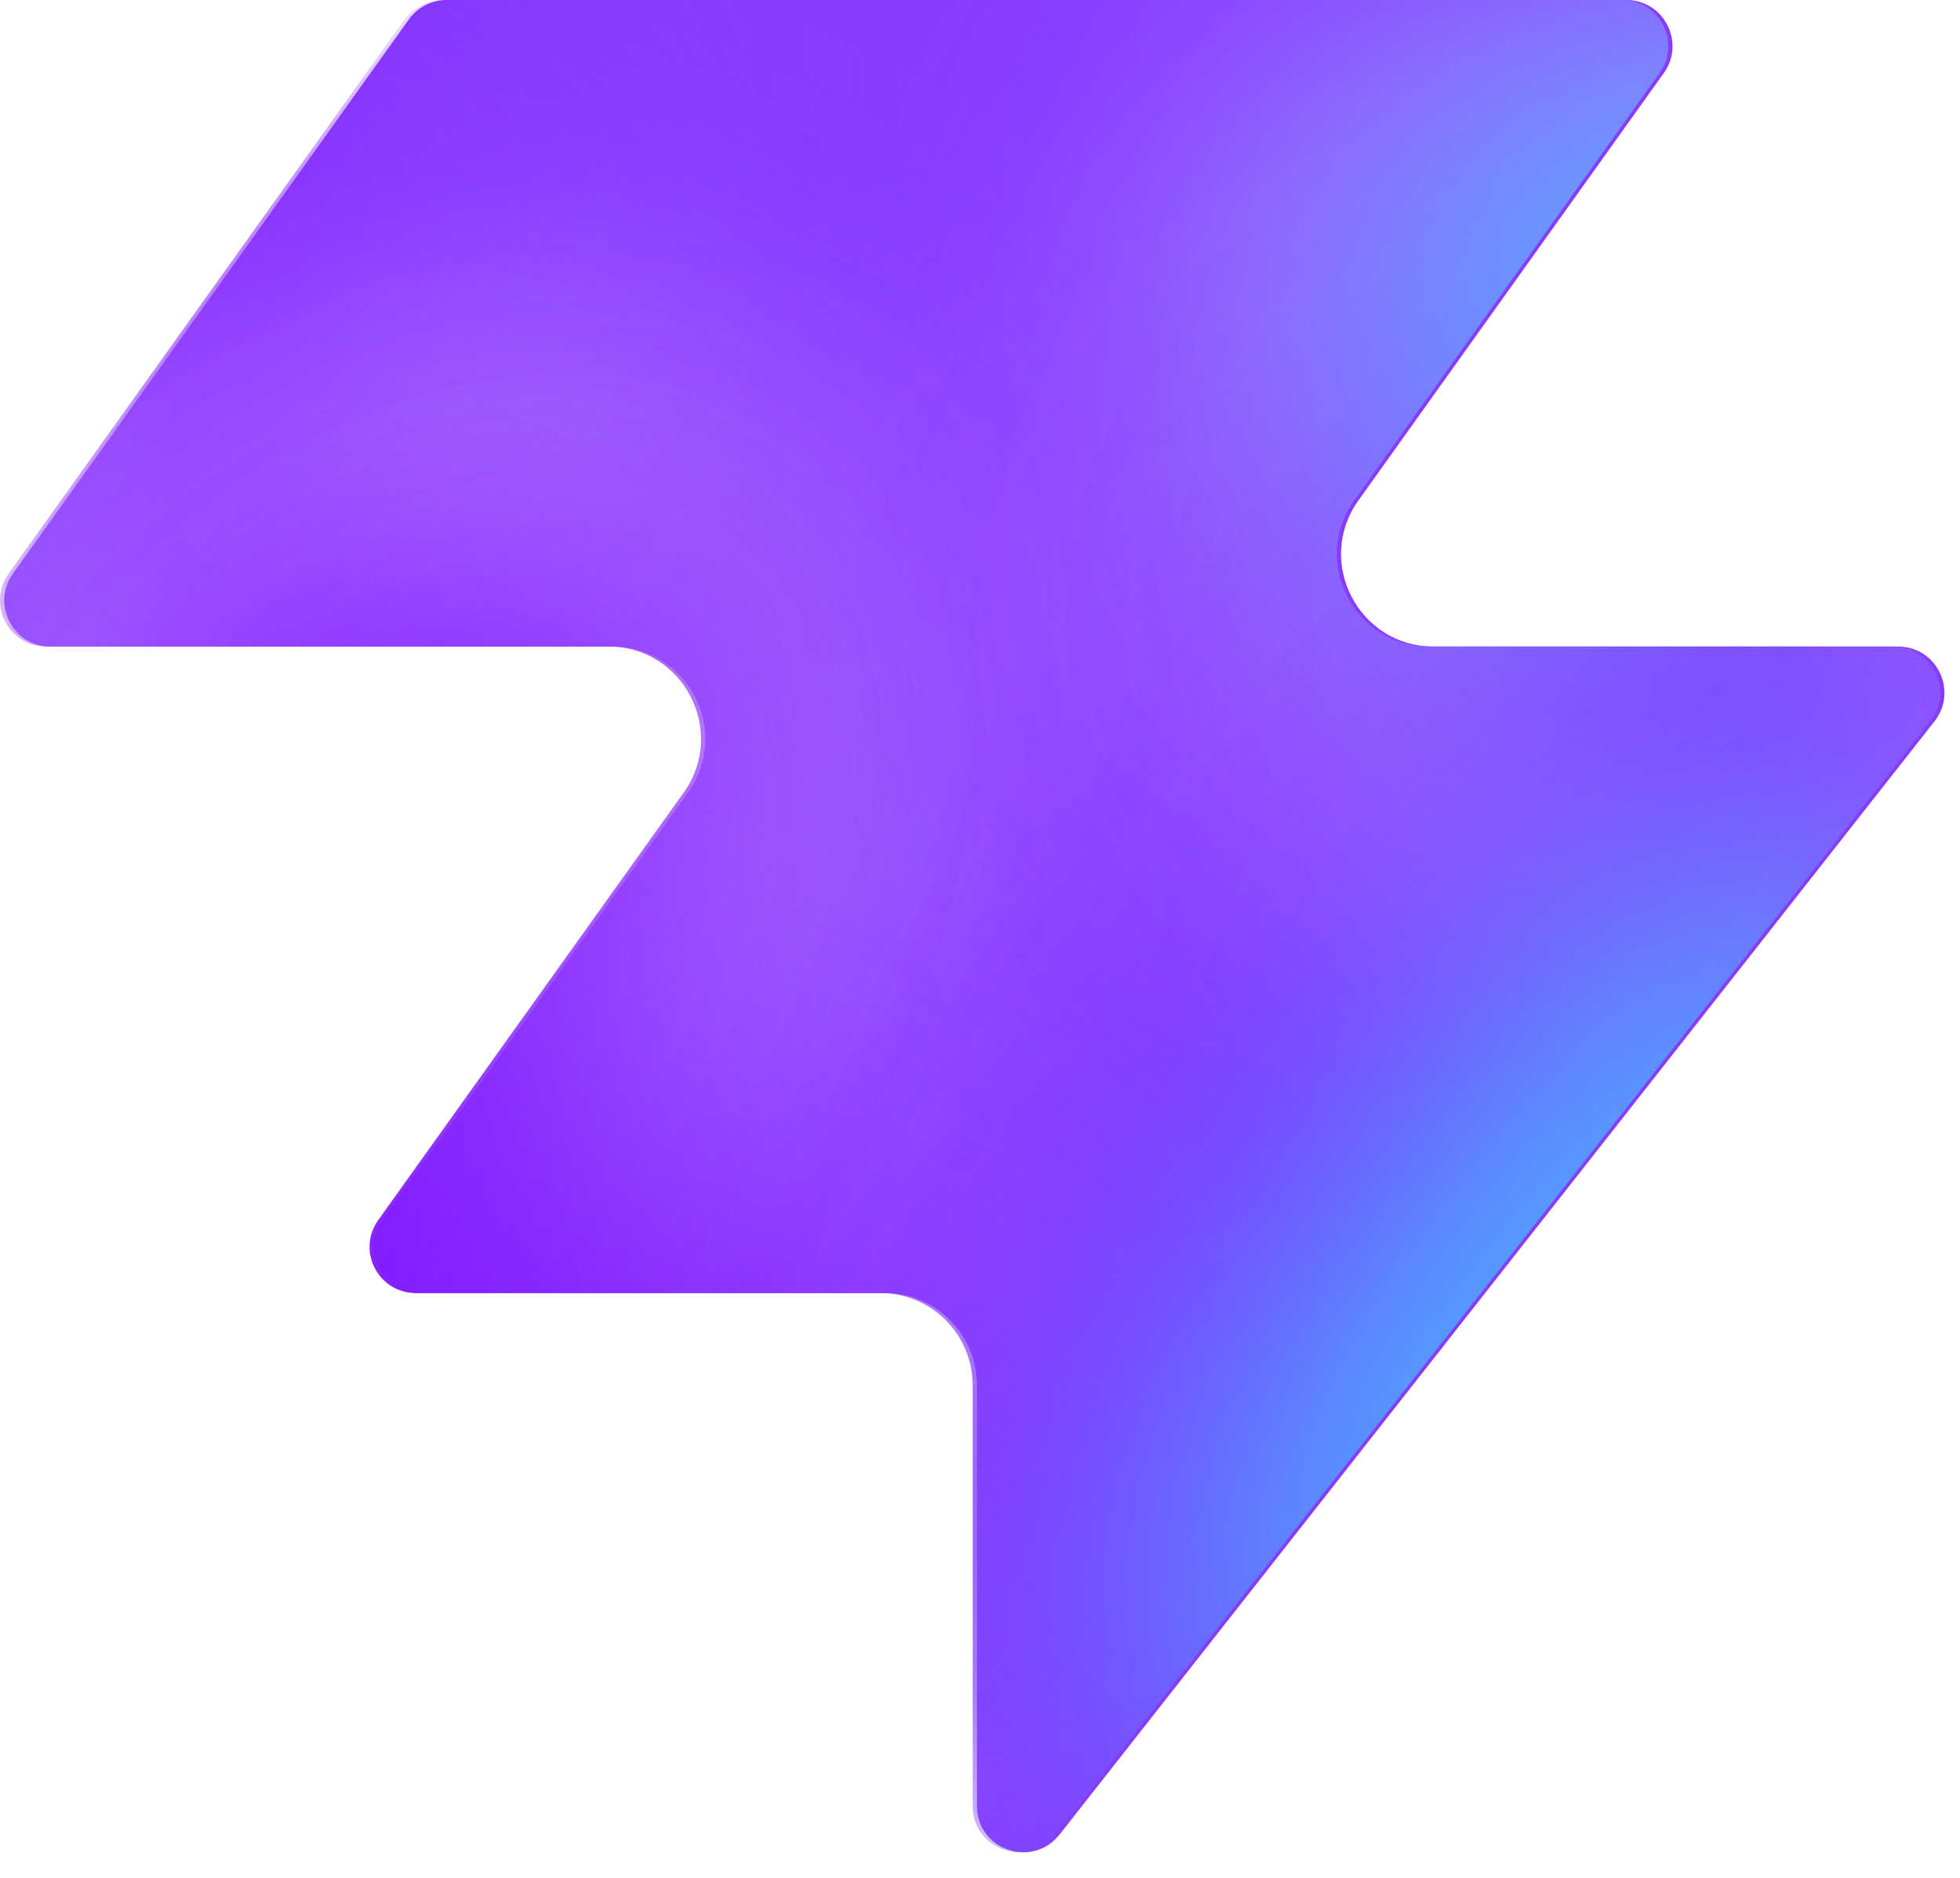
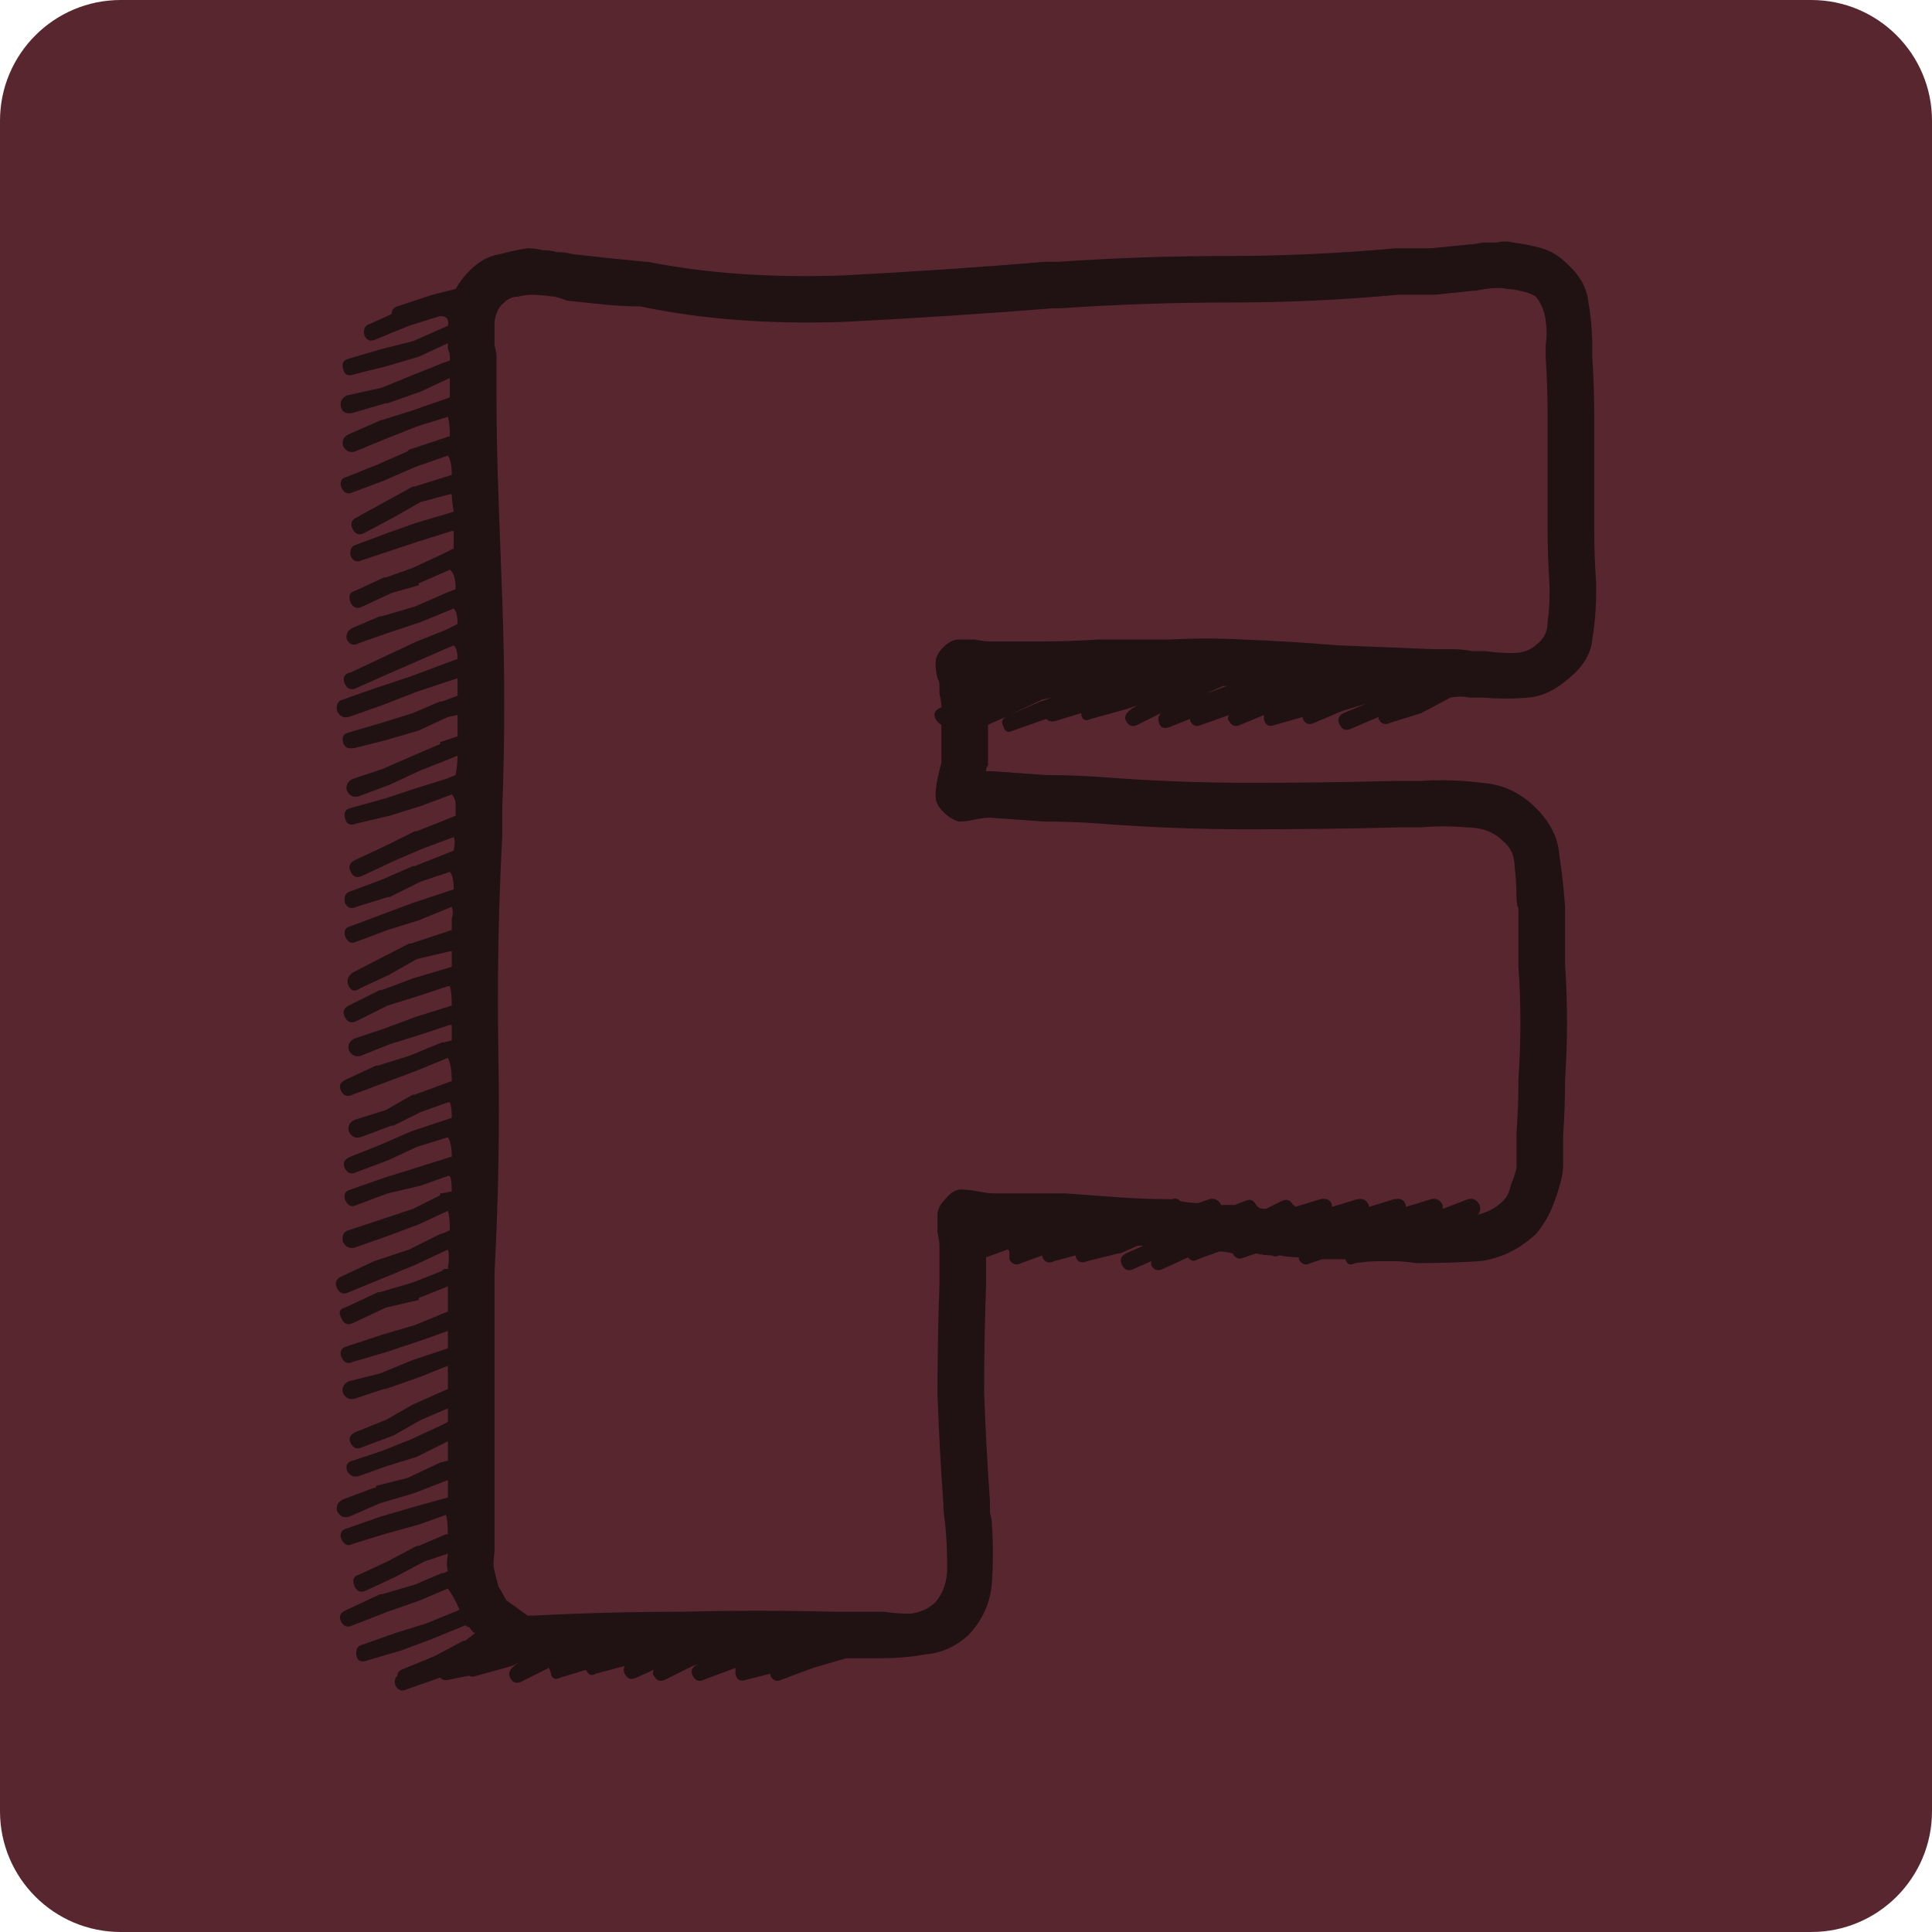
- <svg xmlns="http://www.w3.org/2000/svg" width="48" height="46" fill="none" viewBox="0 0 48 46">
-   <path fill="#863bff" d="M25.946 44.938c-.664.845-2.021.375-2.021-.698V33.937a2.26 2.26 0 0 0-2.262-2.262H10.287c-.92 0-1.456-1.04-.92-1.788l7.48-10.471c1.07-1.497 0-3.578-1.842-3.578H1.237c-.92 0-1.456-1.04-.92-1.788L10.013.474c.214-.297.556-.474.92-.474h28.894c.92 0 1.456 1.04.92 1.788l-7.48 10.471c-1.07 1.498 0 3.579 1.842 3.579h11.377c.943 0 1.473 1.088.89 1.83L25.947 44.94z" style="fill:#863bff;fill:color(display-p3 .525 .23 1);fill-opacity:1" />
-   <mask id="a" width="48" height="46" x="0" y="0" maskUnits="userSpaceOnUse" style="mask-type:alpha">
-     <path fill="#000" d="M25.842 44.938c-.664.844-2.021.375-2.021-.698V33.937a2.26 2.26 0 0 0-2.262-2.262H10.183c-.92 0-1.456-1.04-.92-1.788l7.48-10.471c1.07-1.498 0-3.579-1.842-3.579H1.133c-.92 0-1.456-1.04-.92-1.787L9.91.473c.214-.297.556-.474.92-.474h28.894c.92 0 1.456 1.04.92 1.788l-7.48 10.471c-1.07 1.498 0 3.578 1.842 3.578h11.377c.943 0 1.473 1.088.89 1.832L25.843 44.94z" style="fill:#000;fill-opacity:1" />
-   </mask>
-   <g mask="url(#a)">
-     <g filter="url(#b)">
-       <ellipse cx="5.508" cy="14.704" fill="#ede6ff" rx="5.508" ry="14.704" style="fill:#ede6ff;fill:color(display-p3 .927 .903 1);fill-opacity:1" transform="matrix(.00324 1 1 -.00324 -4.47 31.516)" />
-     </g>
-     <g filter="url(#c)">
-       <ellipse cx="10.399" cy="29.851" fill="#ede6ff" rx="10.399" ry="29.851" style="fill:#ede6ff;fill:color(display-p3 .927 .903 1);fill-opacity:1" transform="matrix(.00324 1 1 -.00324 -39.328 7.883)" />
-     </g>
-     <g filter="url(#d)">
-       <ellipse cx="5.508" cy="30.487" fill="#7e14ff" rx="5.508" ry="30.487" style="fill:#7e14ff;fill:color(display-p3 .492 .077 1);fill-opacity:1" transform="rotate(89.814 -25.913 -14.639)scale(1 -1)" />
-     </g>
-     <g filter="url(#e)">
-       <ellipse cx="5.508" cy="30.599" fill="#7e14ff" rx="5.508" ry="30.599" style="fill:#7e14ff;fill:color(display-p3 .492 .077 1);fill-opacity:1" transform="rotate(89.814 -32.644 -3.334)scale(1 -1)" />
-     </g>
-     <g filter="url(#f)">
-       <ellipse cx="5.508" cy="30.599" fill="#7e14ff" rx="5.508" ry="30.599" style="fill:#7e14ff;fill:color(display-p3 .492 .077 1);fill-opacity:1" transform="matrix(.00324 1 1 -.00324 -34.34 30.47)" />
-     </g>
-     <g filter="url(#g)">
-       <ellipse cx="14.072" cy="22.078" fill="#ede6ff" rx="14.072" ry="22.078" style="fill:#ede6ff;fill:color(display-p3 .927 .903 1);fill-opacity:1" transform="rotate(93.35 24.506 48.493)scale(-1 1)" />
-     </g>
-     <g filter="url(#h)">
-       <ellipse cx="3.47" cy="21.501" fill="#7e14ff" rx="3.47" ry="21.501" style="fill:#7e14ff;fill:color(display-p3 .492 .077 1);fill-opacity:1" transform="rotate(89.009 28.708 47.59)scale(-1 1)" />
-     </g>
-     <g filter="url(#i)">
-       <ellipse cx="3.47" cy="21.501" fill="#7e14ff" rx="3.47" ry="21.501" style="fill:#7e14ff;fill:color(display-p3 .492 .077 1);fill-opacity:1" transform="rotate(89.009 28.708 47.59)scale(-1 1)" />
-     </g>
-     <g filter="url(#j)">
-       <ellipse cx=".387" cy="8.972" fill="#7e14ff" rx="4.407" ry="29.108" style="fill:#7e14ff;fill:color(display-p3 .492 .077 1);fill-opacity:1" transform="rotate(39.51 .387 8.972)" />
-     </g>
-     <g filter="url(#k)">
-       <ellipse cx="47.523" cy="-6.092" fill="#7e14ff" rx="4.407" ry="29.108" style="fill:#7e14ff;fill:color(display-p3 .492 .077 1);fill-opacity:1" transform="rotate(37.892 47.523 -6.092)" />
-     </g>
-     <g filter="url(#l)">
-       <ellipse cx="41.412" cy="6.333" fill="#47bfff" rx="5.971" ry="9.665" style="fill:#47bfff;fill:color(display-p3 .28 .748 1);fill-opacity:1" transform="rotate(37.892 41.412 6.333)" />
-     </g>
-     <g filter="url(#m)">
-       <ellipse cx="-1.879" cy="38.332" fill="#7e14ff" rx="4.407" ry="29.108" style="fill:#7e14ff;fill:color(display-p3 .492 .077 1);fill-opacity:1" transform="rotate(37.892 -1.88 38.332)" />
-     </g>
-     <g filter="url(#n)">
-       <ellipse cx="-1.879" cy="38.332" fill="#7e14ff" rx="4.407" ry="29.108" style="fill:#7e14ff;fill:color(display-p3 .492 .077 1);fill-opacity:1" transform="rotate(37.892 -1.88 38.332)" />
-     </g>
-     <g filter="url(#o)">
-       <ellipse cx="35.651" cy="29.907" fill="#7e14ff" rx="4.407" ry="29.108" style="fill:#7e14ff;fill:color(display-p3 .492 .077 1);fill-opacity:1" transform="rotate(37.892 35.651 29.907)" />
-     </g>
-     <g filter="url(#p)">
-       <ellipse cx="38.418" cy="32.4" fill="#47bfff" rx="5.971" ry="15.297" style="fill:#47bfff;fill:color(display-p3 .28 .748 1);fill-opacity:1" transform="rotate(37.892 38.418 32.4)" />
-     </g>
-   </g>
-   <defs>
-     <filter id="b" width="60.045" height="41.654" x="-19.77" y="16.149" color-interpolation-filters="sRGB" filterUnits="userSpaceOnUse">
-       <feFlood flood-opacity="0" result="BackgroundImageFix" />
-       <feBlend in="SourceGraphic" in2="BackgroundImageFix" result="shape" />
-       <feGaussianBlur result="effect1_foregroundBlur_2002_17158" stdDeviation="7.659" />
-     </filter>
-     <filter id="c" width="90.34" height="51.437" x="-54.613" y="-7.533" color-interpolation-filters="sRGB" filterUnits="userSpaceOnUse">
-       <feFlood flood-opacity="0" result="BackgroundImageFix" />
-       <feBlend in="SourceGraphic" in2="BackgroundImageFix" result="shape" />
-       <feGaussianBlur result="effect1_foregroundBlur_2002_17158" stdDeviation="7.659" />
-     </filter>
-     <filter id="d" width="79.355" height="29.4" x="-49.64" y="2.03" color-interpolation-filters="sRGB" filterUnits="userSpaceOnUse">
-       <feFlood flood-opacity="0" result="BackgroundImageFix" />
-       <feBlend in="SourceGraphic" in2="BackgroundImageFix" result="shape" />
-       <feGaussianBlur result="effect1_foregroundBlur_2002_17158" stdDeviation="4.596" />
-     </filter>
-     <filter id="e" width="79.579" height="29.4" x="-45.045" y="20.029" color-interpolation-filters="sRGB" filterUnits="userSpaceOnUse">
-       <feFlood flood-opacity="0" result="BackgroundImageFix" />
-       <feBlend in="SourceGraphic" in2="BackgroundImageFix" result="shape" />
-       <feGaussianBlur result="effect1_foregroundBlur_2002_17158" stdDeviation="4.596" />
-     </filter>
-     <filter id="f" width="79.579" height="29.4" x="-43.513" y="21.178" color-interpolation-filters="sRGB" filterUnits="userSpaceOnUse">
-       <feFlood flood-opacity="0" result="BackgroundImageFix" />
-       <feBlend in="SourceGraphic" in2="BackgroundImageFix" result="shape" />
-       <feGaussianBlur result="effect1_foregroundBlur_2002_17158" stdDeviation="4.596" />
-     </filter>
-     <filter id="g" width="74.749" height="58.852" x="15.756" y="-17.901" color-interpolation-filters="sRGB" filterUnits="userSpaceOnUse">
-       <feFlood flood-opacity="0" result="BackgroundImageFix" />
-       <feBlend in="SourceGraphic" in2="BackgroundImageFix" result="shape" />
-       <feGaussianBlur result="effect1_foregroundBlur_2002_17158" stdDeviation="7.659" />
-     </filter>
-     <filter id="h" width="61.377" height="25.362" x="23.548" y="2.284" color-interpolation-filters="sRGB" filterUnits="userSpaceOnUse">
-       <feFlood flood-opacity="0" result="BackgroundImageFix" />
-       <feBlend in="SourceGraphic" in2="BackgroundImageFix" result="shape" />
-       <feGaussianBlur result="effect1_foregroundBlur_2002_17158" stdDeviation="4.596" />
-     </filter>
-     <filter id="i" width="61.377" height="25.362" x="23.548" y="2.284" color-interpolation-filters="sRGB" filterUnits="userSpaceOnUse">
-       <feFlood flood-opacity="0" result="BackgroundImageFix" />
-       <feBlend in="SourceGraphic" in2="BackgroundImageFix" result="shape" />
-       <feGaussianBlur result="effect1_foregroundBlur_2002_17158" stdDeviation="4.596" />
-     </filter>
-     <filter id="j" width="56.045" height="63.649" x="-27.636" y="-22.853" color-interpolation-filters="sRGB" filterUnits="userSpaceOnUse">
-       <feFlood flood-opacity="0" result="BackgroundImageFix" />
-       <feBlend in="SourceGraphic" in2="BackgroundImageFix" result="shape" />
-       <feGaussianBlur result="effect1_foregroundBlur_2002_17158" stdDeviation="4.596" />
-     </filter>
-     <filter id="k" width="54.814" height="64.646" x="20.116" y="-38.415" color-interpolation-filters="sRGB" filterUnits="userSpaceOnUse">
-       <feFlood flood-opacity="0" result="BackgroundImageFix" />
-       <feBlend in="SourceGraphic" in2="BackgroundImageFix" result="shape" />
-       <feGaussianBlur result="effect1_foregroundBlur_2002_17158" stdDeviation="4.596" />
-     </filter>
-     <filter id="l" width="33.541" height="35.313" x="24.641" y="-11.323" color-interpolation-filters="sRGB" filterUnits="userSpaceOnUse">
-       <feFlood flood-opacity="0" result="BackgroundImageFix" />
-       <feBlend in="SourceGraphic" in2="BackgroundImageFix" result="shape" />
-       <feGaussianBlur result="effect1_foregroundBlur_2002_17158" stdDeviation="4.596" />
-     </filter>
-     <filter id="m" width="54.814" height="64.646" x="-29.286" y="6.009" color-interpolation-filters="sRGB" filterUnits="userSpaceOnUse">
-       <feFlood flood-opacity="0" result="BackgroundImageFix" />
-       <feBlend in="SourceGraphic" in2="BackgroundImageFix" result="shape" />
-       <feGaussianBlur result="effect1_foregroundBlur_2002_17158" stdDeviation="4.596" />
-     </filter>
-     <filter id="n" width="54.814" height="64.646" x="-29.286" y="6.009" color-interpolation-filters="sRGB" filterUnits="userSpaceOnUse">
-       <feFlood flood-opacity="0" result="BackgroundImageFix" />
-       <feBlend in="SourceGraphic" in2="BackgroundImageFix" result="shape" />
-       <feGaussianBlur result="effect1_foregroundBlur_2002_17158" stdDeviation="4.596" />
-     </filter>
-     <filter id="o" width="54.814" height="64.646" x="8.244" y="-2.416" color-interpolation-filters="sRGB" filterUnits="userSpaceOnUse">
-       <feFlood flood-opacity="0" result="BackgroundImageFix" />
-       <feBlend in="SourceGraphic" in2="BackgroundImageFix" result="shape" />
-       <feGaussianBlur result="effect1_foregroundBlur_2002_17158" stdDeviation="4.596" />
-     </filter>
-     <filter id="p" width="39.409" height="43.623" x="18.713" y="10.588" color-interpolation-filters="sRGB" filterUnits="userSpaceOnUse">
-       <feFlood flood-opacity="0" result="BackgroundImageFix" />
-       <feBlend in="SourceGraphic" in2="BackgroundImageFix" result="shape" />
-       <feGaussianBlur result="effect1_foregroundBlur_2002_17158" stdDeviation="4.596" />
-     </filter>
-   </defs>
+ <svg xmlns="http://www.w3.org/2000/svg" width="512" height="512" viewBox="0 0 512 512" fill="none">
+   <rect width="512" height="512" rx="32" fill="#58262E" />
+   <path d="M125.901 432.773C125.558 432.773 125.043 432.26 124.357 431.234C124.013 431.234 123.67 431.063 123.327 430.72L114.573 434.313L106.335 437.393L97.582 439.959C95.865 440.643 94.836 440.301 94.492 438.933C94.149 437.222 94.664 436.195 96.037 435.853L104.79 432.773L113.029 430.207L121.782 426.614C120.752 424.219 119.723 422.337 118.693 420.969L111.484 424.048L102.731 427.128L93.463 430.72C92.089 431.405 91.06 431.063 90.373 429.694C89.686 428.325 90.201 427.299 91.918 426.614L100.671 422.508C101.014 422.508 101.186 422.508 101.186 422.508L109.939 419.942L117.148 416.863C117.148 416.863 117.32 416.863 117.663 416.863C117.663 416.863 118.006 416.691 118.693 416.349C118.349 415.323 118.349 413.783 118.693 411.73L112.514 413.783L104.79 417.889L97.067 421.482C95.694 422.166 94.664 421.824 93.977 420.455C93.291 418.744 93.634 417.718 95.007 417.376L102.731 413.783L110.454 409.677C110.454 409.677 110.626 409.677 110.969 409.677L118.178 406.597C118.521 406.597 118.693 406.597 118.693 406.597C118.693 404.202 118.521 402.491 118.178 401.465L110.969 404.031L101.701 406.597L93.463 409.164C92.089 409.848 91.06 409.335 90.373 407.624C90.03 406.255 90.545 405.4 91.918 405.058L100.671 401.978L109.424 399.412L118.693 396.846C118.693 394.793 118.693 393.253 118.693 392.226L109.424 395.819L100.671 398.385L92.433 401.978C91.06 402.32 90.03 401.807 89.343 400.438C89 399.07 89.515 398.043 90.888 397.359L99.126 394.279C99.126 394.279 99.298 394.279 99.641 394.279C99.641 393.937 99.641 393.766 99.641 393.766L107.88 391.713L116.633 387.607C116.633 387.607 117.32 387.436 118.693 387.094C118.693 384.699 118.693 382.988 118.693 381.961L110.454 386.067L102.216 388.634L95.007 391.2C93.634 391.542 92.604 391.029 91.918 389.66C91.575 388.291 92.089 387.436 93.463 387.094L101.186 384.527L108.91 381.448L116.633 377.855C116.633 377.855 117.32 377.513 118.693 376.829C118.693 375.118 118.693 373.92 118.693 373.236L111.484 376.315L104.275 380.421L96.037 383.501C94.664 384.185 93.634 383.843 92.948 382.474C92.261 381.106 92.776 380.079 94.492 379.395L102.216 376.315L109.424 372.209L118.693 368.103C118.693 366.05 118.693 363.997 118.693 361.944L110.969 365.024L102.216 368.103C102.216 368.103 102.044 368.103 101.701 368.103L93.977 370.67C92.604 371.012 91.575 370.499 90.888 369.13C90.545 367.761 91.06 366.735 92.433 366.05L100.671 363.997L109.424 360.405L118.693 357.325C118.693 355.614 118.693 354.074 118.693 352.706L111.484 355.272L102.216 358.352L93.463 360.918C92.089 361.602 91.06 361.089 90.373 359.378C90.03 358.009 90.545 357.154 91.918 356.812L101.186 353.732L109.939 351.166L118.693 347.573C118.693 345.178 118.693 342.954 118.693 340.901L110.969 343.98C110.969 343.98 110.969 344.151 110.969 344.494L102.216 346.547L93.463 350.653C92.089 351.337 91.06 350.824 90.373 349.113C89.686 347.744 90.03 346.889 91.403 346.547L100.156 342.441C100.499 342.441 100.671 342.441 100.671 342.441L109.424 339.874L117.148 336.795C117.148 336.795 117.32 336.624 117.663 336.282C117.663 336.282 118.006 336.282 118.693 336.282C119.036 333.886 119.036 332.176 118.693 331.149L109.939 335.255L92.433 342.441C91.06 343.125 90.03 342.783 89.343 341.414C88.657 340.045 89 339.019 90.373 338.335L99.126 334.229L108.395 331.149L116.633 327.043C116.976 327.043 117.835 326.701 119.208 326.016C119.208 323.621 119.036 321.91 118.693 320.884L110.969 324.477L102.731 327.556L93.977 330.636C92.604 330.978 91.575 330.465 90.888 329.096C90.545 327.385 91.06 326.359 92.433 326.016L109.424 320.371L116.633 316.778C116.633 316.778 116.633 316.607 116.633 316.265C116.976 316.265 118.006 316.094 119.723 315.751C119.723 313.698 119.551 312.33 119.208 311.645C118.864 311.645 118.693 311.645 118.693 311.645L111.484 314.212L102.731 316.265L94.492 319.344C93.119 320.028 92.089 319.515 91.403 317.804C91.06 316.436 91.575 315.58 92.948 315.238L101.701 312.159L109.939 309.592L119.723 306.513C119.723 304.118 119.379 302.407 118.693 301.38L110.454 303.947L102.731 307.539L94.492 310.619C93.119 311.303 92.089 310.961 91.403 309.592C90.716 308.224 91.231 307.197 92.948 306.513L100.671 303.433L108.91 299.84L119.723 296.248C119.723 294.195 119.551 292.826 119.208 292.142C118.864 292.142 118.693 292.142 118.693 292.142L111.484 294.708L104.275 298.301C103.932 298.301 103.761 298.301 103.761 298.301L95.522 301.38C94.149 301.722 93.119 301.209 92.433 299.84C92.089 298.472 92.604 297.445 93.977 296.761L102.216 294.195L109.424 290.089C109.424 290.089 109.596 290.089 109.939 290.089L119.723 286.496C119.723 283.759 119.379 281.705 118.693 280.337L109.939 283.93L93.463 290.089C92.089 290.773 91.06 290.431 90.373 289.062C89.686 287.693 90.201 286.667 91.918 285.983L99.641 282.39C99.985 282.39 100.156 282.39 100.156 282.39L108.395 279.824L117.148 276.231C117.148 276.231 117.32 276.231 117.663 276.231C117.663 276.231 118.349 276.06 119.723 275.718C119.723 273.665 119.723 272.296 119.723 271.611C119.379 271.611 119.208 271.611 119.208 271.611L111.484 274.178L103.246 276.744L95.522 279.824C94.149 280.166 93.119 279.652 92.433 278.284C92.089 276.915 92.604 275.889 93.977 275.204L101.701 272.638L109.939 269.558L119.723 266.479C119.723 264.084 119.551 262.373 119.208 261.346C119.208 261.346 119.036 261.346 118.693 261.346L110.969 263.913L102.731 266.479L94.492 270.585C93.119 271.269 92.089 270.927 91.403 269.558C90.716 268.19 91.06 267.163 92.433 266.479L100.671 262.373C101.014 262.373 101.186 262.373 101.186 262.373L109.424 259.293L119.723 256.214C119.723 254.161 119.723 252.792 119.723 252.108C119.379 252.108 119.208 252.108 119.208 252.108L110.454 254.161L103.246 258.267L95.522 261.86C94.149 262.886 93.119 262.715 92.433 261.346C91.746 259.978 92.089 258.78 93.463 257.754L108.395 250.055C108.395 250.055 108.566 250.055 108.91 250.055L119.723 246.462C119.723 245.436 119.723 244.409 119.723 243.382C120.066 242.356 120.066 241.329 119.723 240.303L110.969 243.896L102.731 246.462L94.492 249.542C93.119 250.226 92.089 249.713 91.403 248.002C91.06 246.633 91.575 245.778 92.948 245.435L109.424 239.276L120.237 235.684C120.237 233.288 119.894 231.749 119.208 231.064L111.484 233.631L103.246 237.737C102.902 237.737 102.731 237.737 102.731 237.737L94.492 240.303C93.119 240.987 92.089 240.645 91.403 239.276C91.06 237.566 91.575 236.539 92.948 236.197L101.186 233.117L109.424 229.525C109.424 229.525 109.596 229.525 109.939 229.525L120.237 225.419C120.581 223.708 120.581 222.51 120.237 221.826L111.999 224.905L104.79 227.985L96.037 232.091C94.664 232.775 93.634 232.433 92.948 231.064C92.261 229.696 92.604 228.669 93.977 227.985L102.731 223.879L109.939 220.286C109.939 220.286 110.111 220.286 110.454 220.286L120.752 216.18C120.752 215.838 120.752 215.496 120.752 215.153C120.752 214.811 120.752 214.298 120.752 213.614C120.752 212.245 120.409 211.219 119.723 210.534L111.484 213.614L103.246 216.18L94.492 218.233C92.776 218.917 91.746 218.404 91.403 216.693C91.06 215.325 91.575 214.469 92.948 214.127L102.216 211.561L109.939 208.994L118.178 206.428L120.752 205.402C121.096 203.349 121.267 201.638 121.267 200.269L110.969 204.375L103.246 207.968L95.007 211.047C93.634 211.39 92.604 210.876 91.918 209.508C91.575 208.139 92.089 207.112 93.463 206.428L101.186 203.862L109.424 200.269L116.633 197.19C116.633 197.19 116.633 197.018 116.633 196.676L121.267 195.137C121.267 193.084 121.267 191.202 121.267 189.491L118.693 190.004L110.969 193.597L102.216 196.163L93.977 198.216C92.261 198.558 91.231 198.045 90.888 196.676C90.545 195.308 91.06 194.452 92.433 194.11L101.186 191.544L109.424 188.977L116.633 185.898C116.976 185.898 117.148 185.898 117.148 185.898L121.267 184.358C121.267 182.647 121.267 181.108 121.267 179.739L110.454 183.332L101.186 186.924L92.433 190.004C91.06 190.346 90.03 189.833 89.343 188.464C89 186.753 89.515 185.727 90.888 185.385L99.641 182.305L108.91 179.226L121.267 174.606C121.267 172.896 120.924 171.698 120.237 171.014L103.761 178.199L94.492 182.305C93.119 182.99 92.089 182.647 91.403 181.279C90.716 179.568 91.231 178.541 92.948 178.199L110.454 169.987L118.178 166.908L121.267 165.368C121.267 163.315 120.924 161.946 120.237 161.262L111.484 164.855L102.216 167.934L95.007 170.5C93.634 171.185 92.604 170.842 91.918 169.474C91.575 168.105 92.089 167.079 93.463 166.394L100.671 163.315C101.014 163.315 101.186 163.315 101.186 163.315L109.939 160.748L118.178 157.156L120.752 156.129C120.752 153.392 120.237 151.681 119.208 150.997L110.969 154.589C110.969 154.589 110.969 154.761 110.969 155.103L103.761 157.156L96.037 160.748C94.664 161.433 93.634 161.091 92.948 159.722C92.261 158.011 92.604 156.985 93.977 156.642L101.701 153.05C102.044 153.05 102.216 153.05 102.216 153.05L109.424 150.483L117.148 146.891L120.237 145.351C120.237 143.298 120.237 141.758 120.237 140.732C119.894 140.732 119.723 140.732 119.723 140.732L111.484 143.298L96.037 148.43C94.664 149.115 93.634 148.773 92.948 147.404C92.604 145.693 93.119 144.667 94.492 144.324L102.731 141.245L109.939 138.679L120.237 135.599C119.894 133.546 119.723 132.006 119.723 130.98C119.379 130.98 119.208 130.98 119.208 130.98L111.484 133.033L104.275 137.139L96.552 141.245C95.179 141.929 94.149 141.587 93.463 140.218C92.776 138.85 93.119 137.823 94.492 137.139L109.424 128.927C109.424 128.927 109.596 128.927 109.939 128.927L119.723 125.847C119.723 123.452 119.379 121.741 118.693 120.715L109.939 123.794L101.701 127.387L93.463 130.466C92.089 131.151 91.06 130.638 90.373 128.927C90.03 127.558 90.545 126.703 91.918 126.36L99.641 123.281L107.88 119.688C107.88 119.688 108.051 119.517 108.395 119.175L119.208 115.582C119.208 113.187 119.036 111.476 118.693 110.45L110.454 113.016L102.731 116.095L93.977 119.688C92.604 120.03 91.575 119.517 90.888 118.148C90.545 116.78 91.06 115.753 92.433 115.069L100.671 111.476L108.91 108.91L119.208 105.317C119.208 104.633 119.208 103.948 119.208 103.264C119.208 102.58 119.208 101.553 119.208 100.184L111.484 103.777L102.731 106.857C102.731 106.857 102.559 106.857 102.216 106.857L93.463 109.423C91.746 109.765 90.716 109.252 90.373 107.883C90.03 106.515 90.545 105.488 91.918 104.804L101.186 102.751L109.939 99.158L117.663 96.078C117.663 96.078 118.178 95.907 119.208 95.565C119.208 95.223 119.208 94.881 119.208 94.539C119.208 93.854 119.036 93.17 118.693 92.486C118.693 91.801 118.693 91.288 118.693 90.946L110.969 94.539L102.216 97.105L93.977 99.158C92.261 99.842 91.231 99.329 90.888 97.618C90.545 96.249 91.06 95.394 92.433 95.052L101.186 92.486L109.424 90.433L118.693 86.327C119.036 84.616 118.349 83.76 116.633 83.76L108.395 86.327L99.641 89.919C98.268 90.604 97.238 90.261 96.552 88.893C96.209 87.182 96.724 86.156 98.097 85.813L103.761 83.247C103.761 82.221 104.275 81.536 105.305 81.194L114.573 78.115L120.752 76.575C122.125 74.18 123.842 72.126 125.901 70.416C127.961 68.705 130.192 67.678 132.595 67.336C134.998 66.652 137.401 66.139 139.804 65.796C141.177 65.796 142.55 65.968 143.923 66.31C145.296 66.31 146.497 66.481 147.527 66.823C149.244 66.823 150.617 66.994 151.646 67.336C154.736 67.678 157.825 68.02 160.915 68.363C164.347 68.705 167.78 69.047 171.213 69.389C171.213 69.389 171.384 69.389 171.728 69.389C187.175 72.469 204.51 73.666 223.733 72.982C242.956 71.955 260.634 70.758 276.768 69.389C278.141 69.389 279.342 69.389 280.372 69.389C295.133 68.363 309.893 67.849 324.654 67.849C339.757 67.849 354.861 67.165 369.965 65.796C373.054 65.796 376.144 65.796 379.233 65.796C382.666 65.454 386.099 65.112 389.531 64.77C390.218 64.77 391.419 64.599 393.136 64.257C394.509 64.257 395.71 64.257 396.74 64.257C398.113 63.914 399.486 63.914 400.859 64.257C403.605 64.599 406.18 65.112 408.583 65.796C410.986 66.481 413.217 67.849 415.276 69.902C418.709 72.982 420.597 76.404 420.94 80.168C421.627 83.931 421.97 87.866 421.97 91.972C421.97 92.999 421.97 93.854 421.97 94.539C422.313 99.671 422.485 104.804 422.485 109.936C422.485 114.727 422.485 119.688 422.485 124.821C422.485 129.953 422.485 135.086 422.485 140.218C422.485 145.009 422.657 149.799 423 154.589C423 154.932 423 155.616 423 156.642C423 161.091 422.657 165.368 421.97 169.474C421.627 173.238 419.567 176.659 415.791 179.739C412.359 182.818 408.754 184.529 404.978 184.871C401.202 185.214 397.255 185.214 393.136 184.871C391.419 184.871 390.218 184.871 389.531 184.871C387.815 184.529 386.099 184.529 384.382 184.871L376.659 188.977L368.42 191.544C367.047 192.228 366.017 191.886 365.331 190.517C365.331 190.175 365.331 190.004 365.331 190.004L358.122 193.084C356.749 193.768 355.719 193.426 355.033 192.057C354.346 190.688 354.69 189.662 356.063 188.977L362.242 186.411L355.548 188.464L348.339 191.544C346.966 192.228 345.936 191.886 345.25 190.517C345.25 190.517 345.25 190.346 345.25 190.004L338.041 192.057C336.325 192.741 335.295 192.228 334.952 190.517C334.952 190.175 334.952 189.833 334.952 189.491L328.773 192.057C327.4 192.741 326.37 192.399 325.683 191.031C325.34 190.688 325.34 190.175 325.683 189.491L318.475 192.057C317.102 192.741 316.072 192.399 315.385 191.031C315.385 191.031 315.385 190.859 315.385 190.517L310.236 192.57C308.52 193.255 307.49 192.912 307.147 191.544C306.804 190.517 306.975 189.662 307.662 188.977L301.483 192.057C300.11 192.741 299.08 192.399 298.394 191.031C297.707 189.662 298.737 188.293 301.483 186.924L298.394 187.951L289.125 190.517C287.752 191.202 286.894 190.859 286.551 189.491C286.551 189.149 286.551 188.977 286.551 188.977L279.857 191.031C278.827 191.373 277.969 191.202 277.283 190.517L268.529 193.597C267.156 194.281 266.298 193.939 265.955 192.57C265.268 191.544 265.44 190.688 266.47 190.004L261.836 192.057C261.836 195.479 261.836 199.072 261.836 202.835C261.492 203.178 261.321 203.691 261.321 204.375C262.007 204.375 262.522 204.375 262.865 204.375C267.671 204.717 272.477 205.059 277.283 205.402C282.088 205.402 286.894 205.573 291.7 205.915C304.744 206.941 317.96 207.455 331.347 207.455C344.735 207.455 357.779 207.284 370.48 206.941C371.853 206.941 373.913 206.941 376.659 206.941C382.151 206.599 387.472 206.77 392.621 207.455C398.113 207.797 402.919 210.021 407.038 214.127C410.814 217.891 412.874 221.997 413.217 226.445C413.903 230.893 414.418 235.513 414.762 240.303C414.762 245.435 414.762 250.568 414.762 255.701C415.105 260.833 415.276 265.966 415.276 271.098C415.276 275.889 415.105 280.85 414.762 285.983C414.762 291.115 414.59 296.077 414.247 300.867C414.247 301.551 414.247 302.749 414.247 304.46C414.247 305.828 414.247 307.197 414.247 308.566C414.247 309.934 414.075 311.303 413.732 312.672C413.045 315.409 412.187 317.975 411.157 320.371C410.127 322.766 408.754 324.99 407.038 327.043C402.576 331.149 397.598 333.544 392.106 334.229C386.614 334.571 381.121 334.742 375.629 334.742C372.883 334.4 370.995 334.229 369.965 334.229C368.592 334.229 367.047 334.229 365.331 334.229C363.615 334.229 361.555 334.4 359.152 334.742C357.779 335.426 356.921 335.084 356.578 333.715C354.518 333.715 352.458 333.715 350.399 333.715L347.309 334.742C345.936 335.426 344.906 335.084 344.22 333.715C344.22 333.373 344.22 333.202 344.22 333.202C342.504 333.202 340.787 333.031 339.071 332.689C338.384 333.031 337.698 333.031 337.011 332.689C335.638 332.689 334.265 332.518 332.892 332.176L329.803 333.202C328.43 333.886 327.4 333.544 326.713 332.176C325.34 331.833 324.139 331.662 323.109 331.662L317.445 333.715C316.415 334.4 315.557 334.229 314.87 333.202L308.177 336.282C306.804 336.966 305.774 336.624 305.087 335.255C305.087 334.913 305.087 334.571 305.087 334.229L300.453 336.282C299.08 336.966 298.05 336.624 297.364 335.255C296.677 333.886 297.021 332.86 298.394 332.176L303.028 330.123C302.341 330.123 301.826 330.123 301.483 330.123L296.849 332.176C296.506 332.176 296.334 332.176 296.334 332.176L288.096 334.229C286.379 334.913 285.349 334.4 285.006 332.689L279.342 334.229C277.969 334.913 276.939 334.571 276.253 333.202C276.253 332.86 276.253 332.689 276.253 332.689L270.589 334.742C269.216 335.426 268.186 335.084 267.499 333.715C267.499 333.031 267.499 332.518 267.499 332.176C267.499 331.491 267.328 331.149 266.985 331.149L261.321 333.202C261.321 334.571 261.321 335.939 261.321 337.308C261.321 338.335 261.321 339.361 261.321 340.388C260.977 349.968 260.806 359.549 260.806 369.13C261.149 378.711 261.664 388.291 262.35 397.872C262.35 398.899 262.35 399.925 262.35 400.952C262.694 401.978 262.865 403.005 262.865 404.031C263.209 409.164 263.209 414.296 262.865 419.429C262.522 424.561 260.462 429.181 256.687 433.287C253.254 436.366 249.478 438.077 245.359 438.419C241.583 439.104 237.635 439.446 233.516 439.446C232.143 439.446 231.285 439.446 230.941 439.446C229.912 439.446 228.882 439.446 227.852 439.446C226.822 439.446 225.621 439.446 224.248 439.446L215.494 442.012L207.256 445.092C205.883 445.776 204.853 445.434 204.166 444.065C204.166 443.723 204.166 443.552 204.166 443.552L197.988 445.092C196.271 445.776 195.242 445.263 194.898 443.552C194.898 442.867 194.898 442.354 194.898 442.012L186.66 445.092C185.287 445.776 184.257 445.434 183.57 444.065C182.884 442.696 183.399 441.67 185.115 440.986L188.205 439.959L183.57 441.499L176.362 445.092C174.989 445.776 173.959 445.434 173.272 444.065C172.929 443.723 172.929 443.21 173.272 442.525L168.638 444.578C167.265 445.263 166.235 444.92 165.549 443.552C165.206 442.867 165.206 442.183 165.549 441.499L157.825 443.552C156.795 444.236 155.937 443.894 155.251 442.525L148.557 444.578C147.184 445.263 146.326 444.92 145.983 443.552C145.983 443.21 145.811 442.696 145.468 442.012L138.259 445.605C136.886 446.289 135.856 445.947 135.17 444.578C134.483 443.21 135.341 441.841 137.744 440.472C137.744 440.472 137.058 440.814 135.684 441.499L126.416 444.065C125.386 444.407 124.7 444.407 124.357 444.065L119.208 445.092C118.178 445.434 117.32 445.263 116.633 444.578L107.88 447.658C106.507 448.342 105.477 448 104.79 446.631C104.447 445.605 104.619 444.749 105.305 444.065C105.305 443.381 105.649 442.867 106.335 442.525L115.088 438.933L122.812 434.826C122.812 434.826 122.984 434.826 123.327 434.826L125.901 432.773ZM310.751 317.804C311.438 317.462 312.124 317.633 312.811 318.318C314.527 318.66 316.072 318.831 317.445 318.831L320.534 317.804C321.907 317.462 322.937 317.975 323.624 319.344C324.654 319.344 325.855 319.344 327.228 319.344L329.803 318.318C331.176 317.633 332.206 317.975 332.892 319.344C333.235 319.686 333.407 319.857 333.407 319.857C333.75 320.2 334.437 320.371 335.467 320.371L339.586 318.318C340.959 317.633 341.989 317.975 342.675 319.344C343.018 319.344 343.19 319.515 343.19 319.857L349.884 317.804C351.6 317.462 352.63 317.975 352.973 319.344C352.973 319.686 352.973 319.857 352.973 319.857L359.667 317.804C361.04 317.462 362.07 317.975 362.756 319.344C362.756 319.344 362.756 319.515 362.756 319.857L369.45 317.804C371.166 317.462 372.196 317.975 372.54 319.344C372.54 319.686 372.54 319.857 372.54 319.857L379.233 317.804C380.606 317.462 381.636 317.975 382.323 319.344C382.323 319.686 382.323 320.029 382.323 320.371L389.016 317.804C390.39 317.462 391.419 317.975 392.106 319.344C392.449 320.371 392.277 321.226 391.591 321.91C394.337 321.226 396.568 320.029 398.285 318.318C399.314 317.291 400.001 315.922 400.344 314.212C401.031 312.501 401.546 310.961 401.889 309.592C401.889 308.566 401.889 307.539 401.889 306.513C401.889 305.486 401.889 304.46 401.889 303.433C401.889 302.065 401.889 301.038 401.889 300.354C402.232 295.563 402.404 290.773 402.404 285.983C402.747 280.85 402.919 275.889 402.919 271.098C402.919 265.966 402.747 261.004 402.404 256.214C402.404 251.081 402.404 245.949 402.404 240.816C402.061 240.132 401.889 239.105 401.889 237.737C401.889 234.999 401.717 232.262 401.374 229.525C401.374 226.787 400.344 224.563 398.285 222.852C395.882 220.457 392.621 219.26 388.502 219.26C384.382 218.917 380.435 218.917 376.659 219.26C373.913 219.26 372.025 219.26 370.995 219.26C357.607 219.602 344.22 219.773 330.832 219.773C317.445 219.773 304.229 219.26 291.185 218.233C286.379 217.891 281.573 217.72 276.768 217.72C271.962 217.378 267.156 217.035 262.35 216.693C261.321 216.693 259.948 216.864 258.231 217.207C256.858 217.549 255.485 217.72 254.112 217.72C252.739 217.378 251.366 216.522 249.993 215.153C248.62 213.785 247.933 212.416 247.933 211.047C247.933 209.679 248.105 208.139 248.448 206.428C248.791 204.717 249.135 203.349 249.478 202.322C249.478 198.558 249.478 195.137 249.478 192.057C248.791 191.715 248.276 191.202 247.933 190.517C247.247 189.149 247.762 188.122 249.478 187.438C249.478 186.411 249.306 185.214 248.963 183.845C248.963 183.845 248.963 183.674 248.963 183.332C248.963 182.99 248.963 182.647 248.963 182.305C248.963 181.963 248.963 181.621 248.963 181.279C248.963 180.936 248.791 180.423 248.448 179.739C248.105 178.37 247.933 177.002 247.933 175.633C247.933 174.264 248.62 172.896 249.993 171.527C251.366 170.158 252.739 169.474 254.112 169.474C255.485 169.474 256.858 169.474 258.231 169.474C259.948 169.816 261.321 169.987 262.35 169.987C266.813 169.987 271.447 169.987 276.253 169.987C281.059 169.987 286.036 169.816 291.185 169.474C297.364 169.474 303.714 169.474 310.236 169.474C316.758 169.132 323.109 169.132 329.288 169.474C337.869 169.816 346.28 170.329 354.518 171.014C363.1 171.356 371.51 171.698 379.748 172.04C381.465 172.04 383.181 172.04 384.897 172.04C386.614 172.04 388.33 172.211 390.046 172.553C391.076 172.553 392.277 172.553 393.651 172.553C396.053 172.896 398.456 173.067 400.859 173.067C403.605 173.067 405.837 172.211 407.553 170.5C409.269 169.132 410.127 167.25 410.127 164.855C410.471 162.459 410.642 160.064 410.642 157.669C410.642 156.642 410.642 155.787 410.642 155.103C410.299 149.97 410.127 145.009 410.127 140.218C410.127 135.086 410.127 129.953 410.127 124.821C410.127 120.03 410.127 115.069 410.127 109.936C410.127 104.804 409.956 99.671 409.613 94.539C409.613 94.197 409.613 93.17 409.613 91.459C409.956 89.406 409.956 87.182 409.613 84.787C409.269 82.392 408.411 80.339 407.038 78.628C406.008 77.943 404.635 77.43 402.919 77.088C401.546 76.746 400.344 76.575 399.314 76.575C397.941 76.233 396.053 76.233 393.651 76.575C391.934 76.917 390.733 77.088 390.046 77.088C386.957 77.43 383.696 77.772 380.263 78.115C377.174 78.115 373.913 78.115 370.48 78.115C355.719 79.483 340.787 80.168 325.683 80.168C310.923 80.168 295.991 80.681 280.887 81.707C280.544 81.707 280.2 81.707 279.857 81.707C279.514 81.707 279.171 81.707 278.827 81.707C262.007 83.076 243.642 84.273 223.733 85.3C203.823 85.984 185.802 84.616 169.668 81.194C166.579 81.194 163.318 81.023 159.885 80.681C156.452 80.339 153.191 79.996 150.102 79.654C149.415 79.312 148.385 78.97 147.012 78.628C144.266 78.286 142.207 78.115 140.834 78.115C139.804 78.115 138.602 78.286 137.229 78.628C135.856 78.628 134.655 79.141 133.625 80.168C132.252 81.194 131.394 82.905 131.05 85.3C131.05 87.353 131.05 89.406 131.05 91.459C131.394 92.828 131.565 93.683 131.565 94.025C131.565 95.736 131.565 97.447 131.565 99.158C131.565 100.527 131.565 101.895 131.565 103.264C131.565 112.503 131.737 121.741 132.08 130.98C132.423 140.218 132.767 149.628 133.11 159.209C133.453 168.105 133.625 177.344 133.625 186.924C133.625 196.163 133.453 205.231 133.11 214.127C133.11 216.864 133.11 219.26 133.11 221.313C132.08 240.816 131.737 260.32 132.08 279.824C132.423 298.985 132.08 318.147 131.05 337.308C131.05 344.494 131.05 351.679 131.05 358.865C131.05 365.708 131.05 372.723 131.05 379.908C131.05 381.277 131.05 382.817 131.05 384.527C131.05 385.896 131.05 387.265 131.05 388.634C131.05 395.135 131.05 401.636 131.05 408.137C131.05 408.822 131.05 409.848 131.05 411.217C130.707 413.612 130.707 415.323 131.05 416.349C131.394 417.718 131.737 419.087 132.08 420.455C132.767 421.482 133.453 422.679 134.14 424.048L139.804 428.154C140.147 428.154 140.662 428.154 141.348 428.154C154.393 427.47 167.608 427.128 180.996 427.128C194.383 426.785 207.599 426.785 220.643 427.128C222.36 427.128 224.076 427.128 225.792 427.128C227.509 427.128 229.225 427.128 230.941 427.128C231.628 427.128 232.658 427.128 234.031 427.128C236.434 427.47 238.837 427.641 241.239 427.641C243.986 427.299 246.217 426.272 247.933 424.561C249.993 422.166 251.023 419.087 251.023 415.323C251.023 411.559 250.851 407.795 250.508 404.031C250.164 401.636 249.993 399.754 249.993 398.385C249.306 388.805 248.791 379.224 248.448 369.643C248.448 359.72 248.62 349.968 248.963 340.388C248.963 338.677 248.963 336.966 248.963 335.255C248.963 333.544 248.963 331.833 248.963 330.123C248.963 329.438 248.791 328.241 248.448 326.53C248.448 324.819 248.448 323.279 248.448 321.91C248.448 320.542 249.135 319.173 250.508 317.804C251.881 316.094 253.254 315.238 254.627 315.238C256 315.238 257.545 315.409 259.261 315.751C260.977 316.094 262.35 316.265 263.38 316.265C270.246 316.265 276.596 316.265 282.432 316.265C286.894 316.607 291.528 316.949 296.334 317.291C301.14 317.633 305.946 317.804 310.751 317.804ZM325.169 181.792C324.825 181.792 324.482 181.792 324.139 181.792L319.505 183.845L325.169 181.792ZM278.827 184.871L276.253 185.385L267.499 189.491L275.738 185.898L278.827 184.871Z" fill="#201113" />
</svg>
